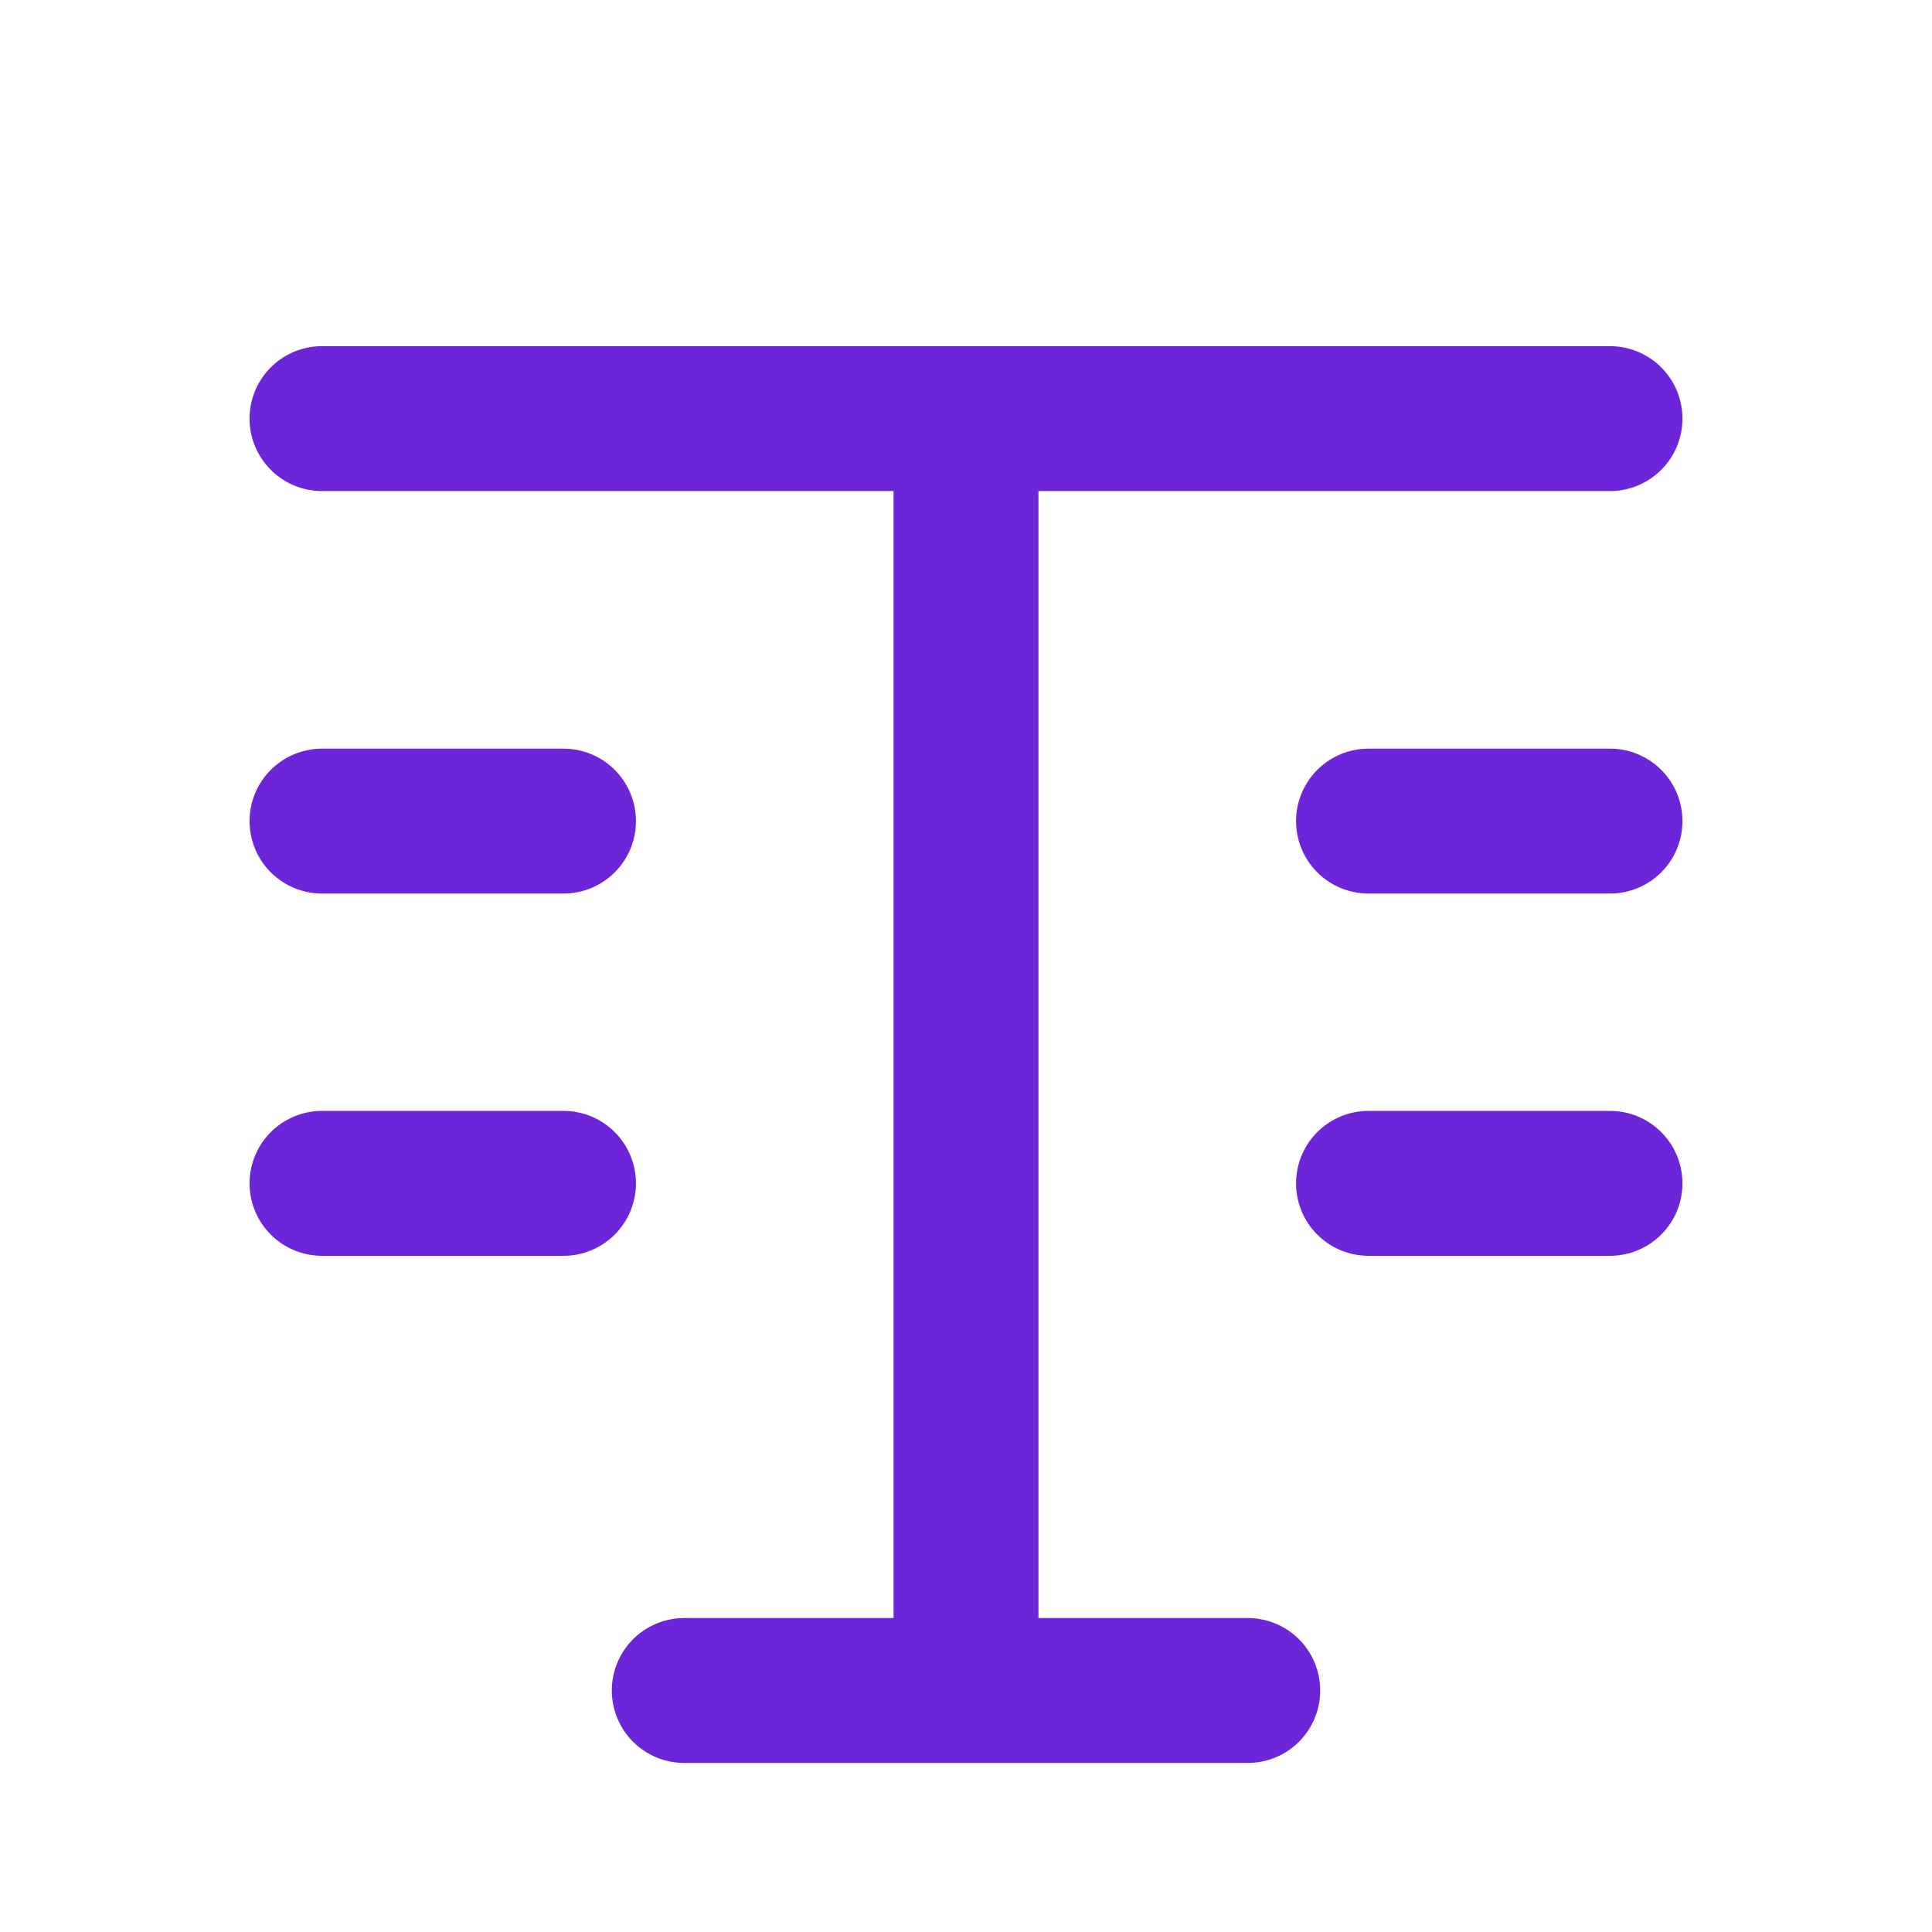
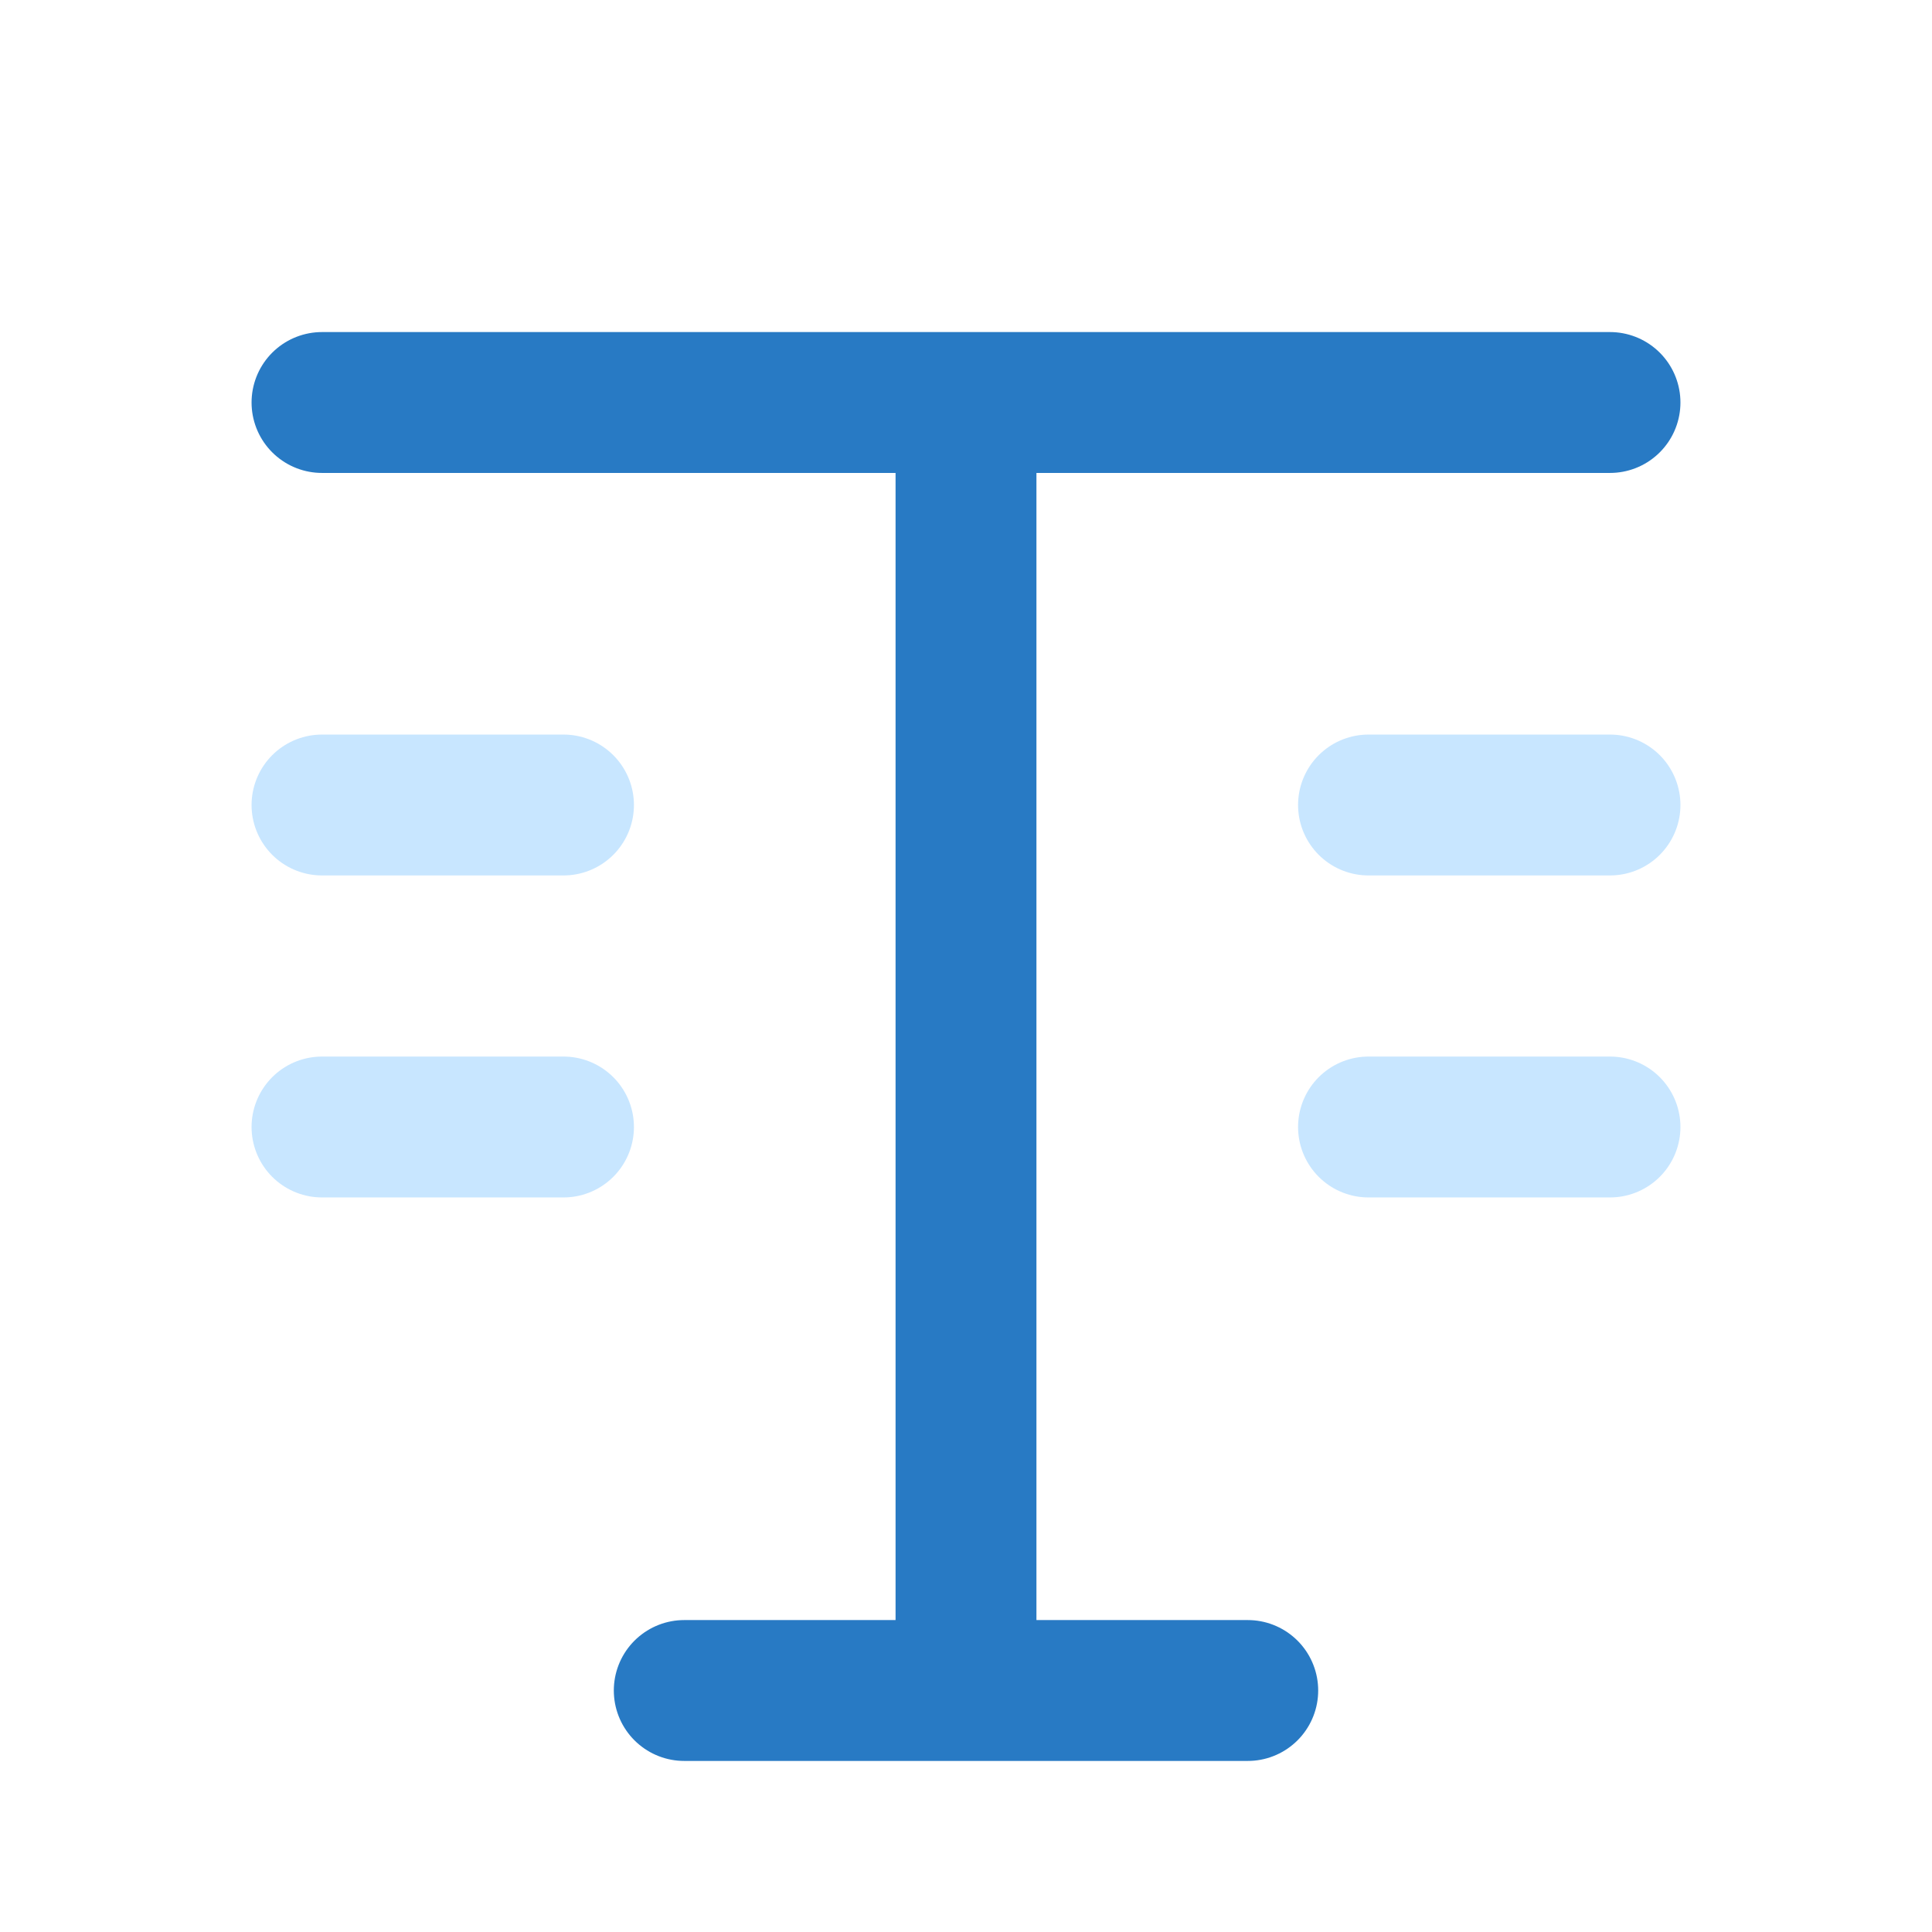
<svg xmlns="http://www.w3.org/2000/svg" width="192" height="192" viewBox="0 0 24 24">
-   <g fill="none" stroke="#6C25D9" stroke-width="1.8" stroke-linecap="round" stroke-linejoin="round">
-     <path d="M4 5.2h16M12 5.2V21M8.5 21h7M4 10.2h3M4 14.7h3M17 10.2h3M17 14.7h3" />
+   <g fill="none" stroke="#287AC4" stroke-width="1.75" stroke-linecap="round" stroke-linejoin="round">
+     <path d="M4 5h16M12 5v16M8.5 21h7" />
+     <path d="M4 10h3M4 14h3M17 10h3M17 14h3" stroke="#C8E6FF" />
  </g>
</svg>
